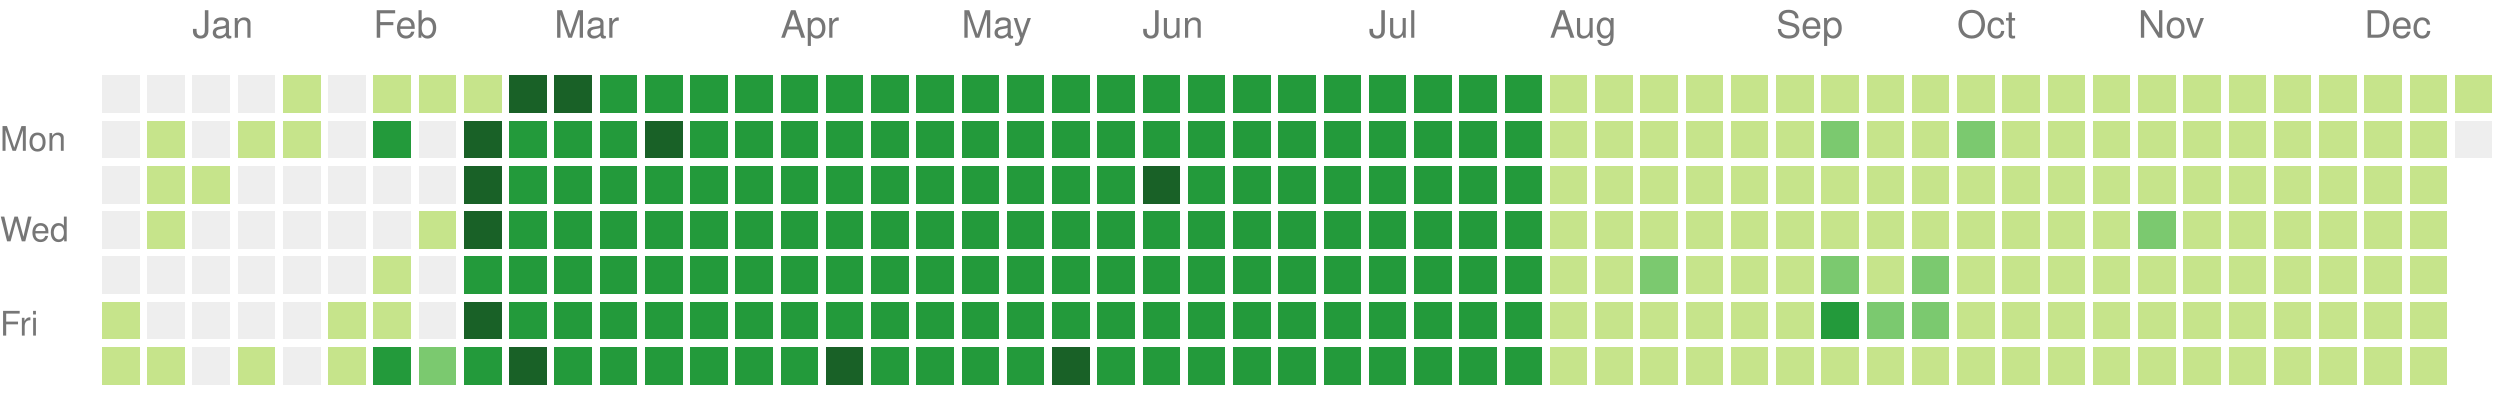
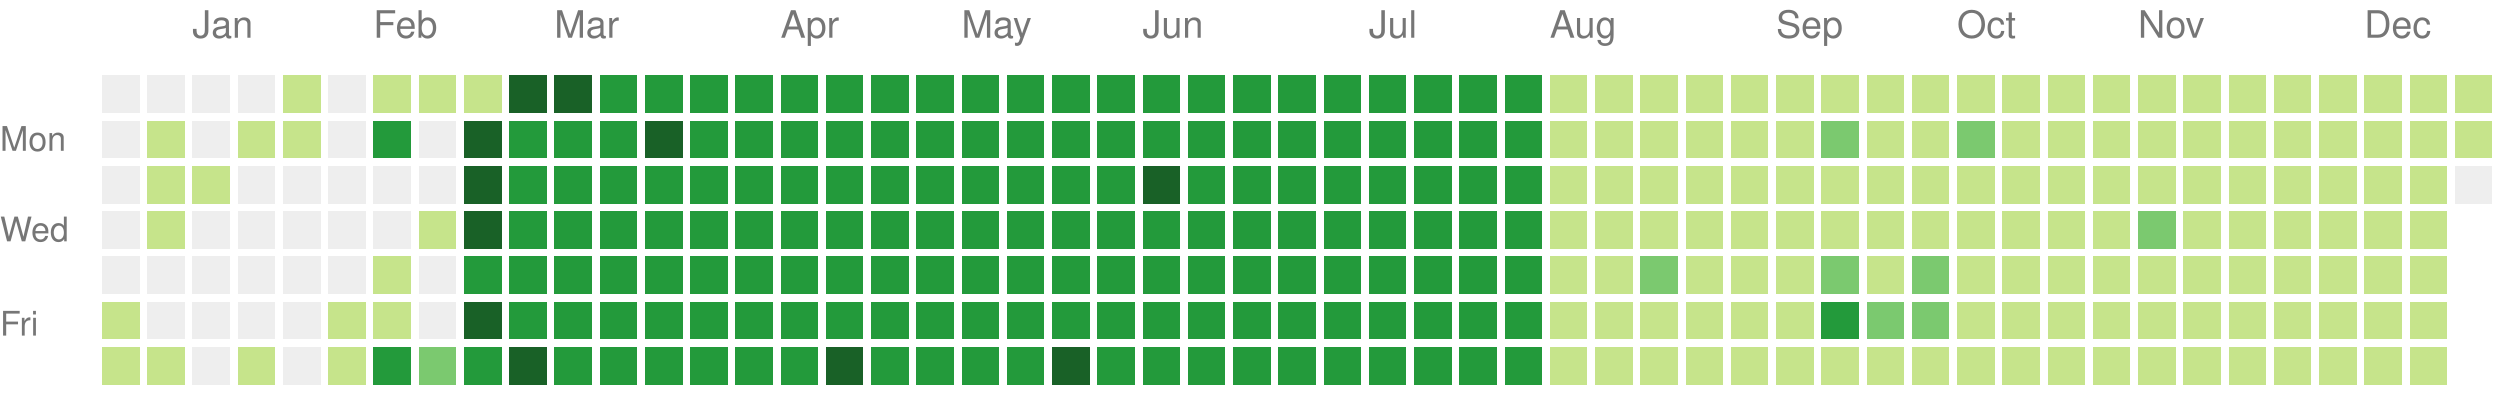
<svg xmlns="http://www.w3.org/2000/svg" version="1.1" width="663" height="104">
  <rect style="fill:#eeeeee;shape-rendering:crispedges;" data-score="0" data-date="2024-12-22" x="27" y="20" width="10" height="10" />
  <rect style="fill:#eeeeee;shape-rendering:crispedges;" data-score="0" data-date="2024-12-29" x="39" y="20" width="10" height="10" />
  <rect style="fill:#eeeeee;shape-rendering:crispedges;" data-score="0" data-date="2025-01-05" x="51" y="20" width="10" height="10" />
  <rect style="fill:#eeeeee;shape-rendering:crispedges;" data-score="0" data-date="2025-01-12" x="63" y="20" width="10" height="10" />
  <rect style="fill:#c6e48b;shape-rendering:crispedges;" data-score="1" data-date="2025-01-19" x="75" y="20" width="10" height="10" />
  <rect style="fill:#eeeeee;shape-rendering:crispedges;" data-score="0" data-date="2025-01-26" x="87" y="20" width="10" height="10" />
  <rect style="fill:#c6e48b;shape-rendering:crispedges;" data-score="1" data-date="2025-02-02" x="99" y="20" width="10" height="10" />
  <rect style="fill:#c6e48b;shape-rendering:crispedges;" data-score="1" data-date="2025-02-09" x="111" y="20" width="10" height="10" />
  <rect style="fill:#c6e48b;shape-rendering:crispedges;" data-score="1" data-date="2025-02-16" x="123" y="20" width="10" height="10" />
  <rect style="fill:#196127;shape-rendering:crispedges;" data-score="4" data-date="2025-02-23" x="135" y="20" width="10" height="10" />
  <rect style="fill:#196127;shape-rendering:crispedges;" data-score="4" data-date="2025-03-02" x="147" y="20" width="10" height="10" />
  <rect style="fill:#239a3b;shape-rendering:crispedges;" data-score="3" data-date="2025-03-09" x="159" y="20" width="10" height="10" />
  <rect style="fill:#239a3b;shape-rendering:crispedges;" data-score="3" data-date="2025-03-16" x="171" y="20" width="10" height="10" />
  <rect style="fill:#239a3b;shape-rendering:crispedges;" data-score="3" data-date="2025-03-23" x="183" y="20" width="10" height="10" />
  <rect style="fill:#239a3b;shape-rendering:crispedges;" data-score="3" data-date="2025-03-30" x="195" y="20" width="10" height="10" />
  <rect style="fill:#239a3b;shape-rendering:crispedges;" data-score="3" data-date="2025-04-06" x="207" y="20" width="10" height="10" />
  <rect style="fill:#239a3b;shape-rendering:crispedges;" data-score="3" data-date="2025-04-13" x="219" y="20" width="10" height="10" />
  <rect style="fill:#239a3b;shape-rendering:crispedges;" data-score="3" data-date="2025-04-20" x="231" y="20" width="10" height="10" />
  <rect style="fill:#239a3b;shape-rendering:crispedges;" data-score="3" data-date="2025-04-27" x="243" y="20" width="10" height="10" />
  <rect style="fill:#239a3b;shape-rendering:crispedges;" data-score="3" data-date="2025-05-04" x="255" y="20" width="10" height="10" />
  <rect style="fill:#239a3b;shape-rendering:crispedges;" data-score="3" data-date="2025-05-11" x="267" y="20" width="10" height="10" />
  <rect style="fill:#239a3b;shape-rendering:crispedges;" data-score="3" data-date="2025-05-18" x="279" y="20" width="10" height="10" />
  <rect style="fill:#239a3b;shape-rendering:crispedges;" data-score="3" data-date="2025-05-25" x="291" y="20" width="10" height="10" />
  <rect style="fill:#239a3b;shape-rendering:crispedges;" data-score="3" data-date="2025-06-01" x="303" y="20" width="10" height="10" />
  <rect style="fill:#239a3b;shape-rendering:crispedges;" data-score="3" data-date="2025-06-08" x="315" y="20" width="10" height="10" />
  <rect style="fill:#239a3b;shape-rendering:crispedges;" data-score="3" data-date="2025-06-15" x="327" y="20" width="10" height="10" />
  <rect style="fill:#239a3b;shape-rendering:crispedges;" data-score="3" data-date="2025-06-22" x="339" y="20" width="10" height="10" />
  <rect style="fill:#239a3b;shape-rendering:crispedges;" data-score="3" data-date="2025-06-29" x="351" y="20" width="10" height="10" />
  <rect style="fill:#239a3b;shape-rendering:crispedges;" data-score="3" data-date="2025-07-06" x="363" y="20" width="10" height="10" />
  <rect style="fill:#239a3b;shape-rendering:crispedges;" data-score="3" data-date="2025-07-13" x="375" y="20" width="10" height="10" />
  <rect style="fill:#239a3b;shape-rendering:crispedges;" data-score="3" data-date="2025-07-20" x="387" y="20" width="10" height="10" />
  <rect style="fill:#239a3b;shape-rendering:crispedges;" data-score="3" data-date="2025-07-27" x="399" y="20" width="10" height="10" />
  <rect style="fill:#c6e48b;shape-rendering:crispedges;" data-score="1" data-date="2025-08-03" x="411" y="20" width="10" height="10" />
  <rect style="fill:#c6e48b;shape-rendering:crispedges;" data-score="1" data-date="2025-08-10" x="423" y="20" width="10" height="10" />
  <rect style="fill:#c6e48b;shape-rendering:crispedges;" data-score="1" data-date="2025-08-17" x="435" y="20" width="10" height="10" />
  <rect style="fill:#c6e48b;shape-rendering:crispedges;" data-score="1" data-date="2025-08-24" x="447" y="20" width="10" height="10" />
  <rect style="fill:#c6e48b;shape-rendering:crispedges;" data-score="1" data-date="2025-08-31" x="459" y="20" width="10" height="10" />
  <rect style="fill:#c6e48b;shape-rendering:crispedges;" data-score="1" data-date="2025-09-07" x="471" y="20" width="10" height="10" />
  <rect style="fill:#c6e48b;shape-rendering:crispedges;" data-score="1" data-date="2025-09-14" x="483" y="20" width="10" height="10" />
  <rect style="fill:#c6e48b;shape-rendering:crispedges;" data-score="1" data-date="2025-09-21" x="495" y="20" width="10" height="10" />
  <rect style="fill:#c6e48b;shape-rendering:crispedges;" data-score="1" data-date="2025-09-28" x="507" y="20" width="10" height="10" />
  <rect style="fill:#c6e48b;shape-rendering:crispedges;" data-score="1" data-date="2025-10-05" x="519" y="20" width="10" height="10" />
  <rect style="fill:#c6e48b;shape-rendering:crispedges;" data-score="1" data-date="2025-10-12" x="531" y="20" width="10" height="10" />
  <rect style="fill:#c6e48b;shape-rendering:crispedges;" data-score="1" data-date="2025-10-19" x="543" y="20" width="10" height="10" />
  <rect style="fill:#c6e48b;shape-rendering:crispedges;" data-score="1" data-date="2025-10-26" x="555" y="20" width="10" height="10" />
  <rect style="fill:#c6e48b;shape-rendering:crispedges;" data-score="1" data-date="2025-11-02" x="567" y="20" width="10" height="10" />
  <rect style="fill:#c6e48b;shape-rendering:crispedges;" data-score="1" data-date="2025-11-09" x="579" y="20" width="10" height="10" />
  <rect style="fill:#c6e48b;shape-rendering:crispedges;" data-score="1" data-date="2025-11-16" x="591" y="20" width="10" height="10" />
  <rect style="fill:#c6e48b;shape-rendering:crispedges;" data-score="1" data-date="2025-11-23" x="603" y="20" width="10" height="10" />
  <rect style="fill:#c6e48b;shape-rendering:crispedges;" data-score="1" data-date="2025-11-30" x="615" y="20" width="10" height="10" />
  <rect style="fill:#c6e48b;shape-rendering:crispedges;" data-score="1" data-date="2025-12-07" x="627" y="20" width="10" height="10" />
  <rect style="fill:#c6e48b;shape-rendering:crispedges;" data-score="1" data-date="2025-12-14" x="639" y="20" width="10" height="10" />
  <rect style="fill:#c6e48b;shape-rendering:crispedges;" data-score="1" data-date="2025-12-21" x="651" y="20" width="10" height="10" />
  <rect style="fill:#eeeeee;shape-rendering:crispedges;" data-score="0" data-date="2024-12-23" x="27" y="32" width="10" height="10" />
  <rect style="fill:#c6e48b;shape-rendering:crispedges;" data-score="1" data-date="2024-12-30" x="39" y="32" width="10" height="10" />
  <rect style="fill:#eeeeee;shape-rendering:crispedges;" data-score="0" data-date="2025-01-06" x="51" y="32" width="10" height="10" />
  <rect style="fill:#c6e48b;shape-rendering:crispedges;" data-score="1" data-date="2025-01-13" x="63" y="32" width="10" height="10" />
  <rect style="fill:#c6e48b;shape-rendering:crispedges;" data-score="1" data-date="2025-01-20" x="75" y="32" width="10" height="10" />
  <rect style="fill:#eeeeee;shape-rendering:crispedges;" data-score="0" data-date="2025-01-27" x="87" y="32" width="10" height="10" />
  <rect style="fill:#239a3b;shape-rendering:crispedges;" data-score="3" data-date="2025-02-03" x="99" y="32" width="10" height="10" />
  <rect style="fill:#eeeeee;shape-rendering:crispedges;" data-score="0" data-date="2025-02-10" x="111" y="32" width="10" height="10" />
  <rect style="fill:#196127;shape-rendering:crispedges;" data-score="4" data-date="2025-02-17" x="123" y="32" width="10" height="10" />
  <rect style="fill:#239a3b;shape-rendering:crispedges;" data-score="3" data-date="2025-02-24" x="135" y="32" width="10" height="10" />
  <rect style="fill:#239a3b;shape-rendering:crispedges;" data-score="3" data-date="2025-03-03" x="147" y="32" width="10" height="10" />
  <rect style="fill:#239a3b;shape-rendering:crispedges;" data-score="3" data-date="2025-03-10" x="159" y="32" width="10" height="10" />
  <rect style="fill:#196127;shape-rendering:crispedges;" data-score="4" data-date="2025-03-17" x="171" y="32" width="10" height="10" />
  <rect style="fill:#239a3b;shape-rendering:crispedges;" data-score="3" data-date="2025-03-24" x="183" y="32" width="10" height="10" />
  <rect style="fill:#239a3b;shape-rendering:crispedges;" data-score="3" data-date="2025-03-31" x="195" y="32" width="10" height="10" />
  <rect style="fill:#239a3b;shape-rendering:crispedges;" data-score="3" data-date="2025-04-07" x="207" y="32" width="10" height="10" />
  <rect style="fill:#239a3b;shape-rendering:crispedges;" data-score="3" data-date="2025-04-14" x="219" y="32" width="10" height="10" />
  <rect style="fill:#239a3b;shape-rendering:crispedges;" data-score="3" data-date="2025-04-21" x="231" y="32" width="10" height="10" />
  <rect style="fill:#239a3b;shape-rendering:crispedges;" data-score="3" data-date="2025-04-28" x="243" y="32" width="10" height="10" />
  <rect style="fill:#239a3b;shape-rendering:crispedges;" data-score="3" data-date="2025-05-05" x="255" y="32" width="10" height="10" />
  <rect style="fill:#239a3b;shape-rendering:crispedges;" data-score="3" data-date="2025-05-12" x="267" y="32" width="10" height="10" />
  <rect style="fill:#239a3b;shape-rendering:crispedges;" data-score="3" data-date="2025-05-19" x="279" y="32" width="10" height="10" />
  <rect style="fill:#239a3b;shape-rendering:crispedges;" data-score="3" data-date="2025-05-26" x="291" y="32" width="10" height="10" />
  <rect style="fill:#239a3b;shape-rendering:crispedges;" data-score="3" data-date="2025-06-02" x="303" y="32" width="10" height="10" />
  <rect style="fill:#239a3b;shape-rendering:crispedges;" data-score="3" data-date="2025-06-09" x="315" y="32" width="10" height="10" />
  <rect style="fill:#239a3b;shape-rendering:crispedges;" data-score="3" data-date="2025-06-16" x="327" y="32" width="10" height="10" />
  <rect style="fill:#239a3b;shape-rendering:crispedges;" data-score="3" data-date="2025-06-23" x="339" y="32" width="10" height="10" />
  <rect style="fill:#239a3b;shape-rendering:crispedges;" data-score="3" data-date="2025-06-30" x="351" y="32" width="10" height="10" />
  <rect style="fill:#239a3b;shape-rendering:crispedges;" data-score="3" data-date="2025-07-07" x="363" y="32" width="10" height="10" />
  <rect style="fill:#239a3b;shape-rendering:crispedges;" data-score="3" data-date="2025-07-14" x="375" y="32" width="10" height="10" />
  <rect style="fill:#239a3b;shape-rendering:crispedges;" data-score="3" data-date="2025-07-21" x="387" y="32" width="10" height="10" />
  <rect style="fill:#239a3b;shape-rendering:crispedges;" data-score="3" data-date="2025-07-28" x="399" y="32" width="10" height="10" />
  <rect style="fill:#c6e48b;shape-rendering:crispedges;" data-score="1" data-date="2025-08-04" x="411" y="32" width="10" height="10" />
  <rect style="fill:#c6e48b;shape-rendering:crispedges;" data-score="1" data-date="2025-08-11" x="423" y="32" width="10" height="10" />
  <rect style="fill:#c6e48b;shape-rendering:crispedges;" data-score="1" data-date="2025-08-18" x="435" y="32" width="10" height="10" />
  <rect style="fill:#c6e48b;shape-rendering:crispedges;" data-score="1" data-date="2025-08-25" x="447" y="32" width="10" height="10" />
  <rect style="fill:#c6e48b;shape-rendering:crispedges;" data-score="1" data-date="2025-09-01" x="459" y="32" width="10" height="10" />
  <rect style="fill:#c6e48b;shape-rendering:crispedges;" data-score="1" data-date="2025-09-08" x="471" y="32" width="10" height="10" />
  <rect style="fill:#7bc96f;shape-rendering:crispedges;" data-score="2" data-date="2025-09-15" x="483" y="32" width="10" height="10" />
  <rect style="fill:#c6e48b;shape-rendering:crispedges;" data-score="1" data-date="2025-09-22" x="495" y="32" width="10" height="10" />
  <rect style="fill:#c6e48b;shape-rendering:crispedges;" data-score="1" data-date="2025-09-29" x="507" y="32" width="10" height="10" />
  <rect style="fill:#7bc96f;shape-rendering:crispedges;" data-score="2" data-date="2025-10-06" x="519" y="32" width="10" height="10" />
  <rect style="fill:#c6e48b;shape-rendering:crispedges;" data-score="1" data-date="2025-10-13" x="531" y="32" width="10" height="10" />
  <rect style="fill:#c6e48b;shape-rendering:crispedges;" data-score="1" data-date="2025-10-20" x="543" y="32" width="10" height="10" />
  <rect style="fill:#c6e48b;shape-rendering:crispedges;" data-score="1" data-date="2025-10-27" x="555" y="32" width="10" height="10" />
  <rect style="fill:#c6e48b;shape-rendering:crispedges;" data-score="1" data-date="2025-11-03" x="567" y="32" width="10" height="10" />
  <rect style="fill:#c6e48b;shape-rendering:crispedges;" data-score="1" data-date="2025-11-10" x="579" y="32" width="10" height="10" />
  <rect style="fill:#c6e48b;shape-rendering:crispedges;" data-score="1" data-date="2025-11-17" x="591" y="32" width="10" height="10" />
  <rect style="fill:#c6e48b;shape-rendering:crispedges;" data-score="1" data-date="2025-11-24" x="603" y="32" width="10" height="10" />
  <rect style="fill:#c6e48b;shape-rendering:crispedges;" data-score="1" data-date="2025-12-01" x="615" y="32" width="10" height="10" />
  <rect style="fill:#c6e48b;shape-rendering:crispedges;" data-score="1" data-date="2025-12-08" x="627" y="32" width="10" height="10" />
  <rect style="fill:#c6e48b;shape-rendering:crispedges;" data-score="1" data-date="2025-12-15" x="639" y="32" width="10" height="10" />
-   <rect style="fill:#eeeeee;shape-rendering:crispedges;" data-score="0" data-date="2025-12-22" x="651" y="32" width="10" height="10" />
+   <rect style="fill:#c6e48b;shape-rendering:crispedges;" data-score="1" data-date="2025-12-22" x="651" y="32" width="10" height="10" />
  <rect style="fill:#eeeeee;shape-rendering:crispedges;" data-score="0" data-date="2024-12-24" x="27" y="44" width="10" height="10" />
  <rect style="fill:#c6e48b;shape-rendering:crispedges;" data-score="1" data-date="2024-12-31" x="39" y="44" width="10" height="10" />
  <rect style="fill:#c6e48b;shape-rendering:crispedges;" data-score="1" data-date="2025-01-07" x="51" y="44" width="10" height="10" />
  <rect style="fill:#eeeeee;shape-rendering:crispedges;" data-score="0" data-date="2025-01-14" x="63" y="44" width="10" height="10" />
  <rect style="fill:#eeeeee;shape-rendering:crispedges;" data-score="0" data-date="2025-01-21" x="75" y="44" width="10" height="10" />
  <rect style="fill:#eeeeee;shape-rendering:crispedges;" data-score="0" data-date="2025-01-28" x="87" y="44" width="10" height="10" />
  <rect style="fill:#eeeeee;shape-rendering:crispedges;" data-score="0" data-date="2025-02-04" x="99" y="44" width="10" height="10" />
  <rect style="fill:#eeeeee;shape-rendering:crispedges;" data-score="0" data-date="2025-02-11" x="111" y="44" width="10" height="10" />
  <rect style="fill:#196127;shape-rendering:crispedges;" data-score="4" data-date="2025-02-18" x="123" y="44" width="10" height="10" />
  <rect style="fill:#239a3b;shape-rendering:crispedges;" data-score="3" data-date="2025-02-25" x="135" y="44" width="10" height="10" />
  <rect style="fill:#239a3b;shape-rendering:crispedges;" data-score="3" data-date="2025-03-04" x="147" y="44" width="10" height="10" />
  <rect style="fill:#239a3b;shape-rendering:crispedges;" data-score="3" data-date="2025-03-11" x="159" y="44" width="10" height="10" />
  <rect style="fill:#239a3b;shape-rendering:crispedges;" data-score="3" data-date="2025-03-18" x="171" y="44" width="10" height="10" />
  <rect style="fill:#239a3b;shape-rendering:crispedges;" data-score="3" data-date="2025-03-25" x="183" y="44" width="10" height="10" />
  <rect style="fill:#239a3b;shape-rendering:crispedges;" data-score="3" data-date="2025-04-01" x="195" y="44" width="10" height="10" />
  <rect style="fill:#239a3b;shape-rendering:crispedges;" data-score="3" data-date="2025-04-08" x="207" y="44" width="10" height="10" />
  <rect style="fill:#239a3b;shape-rendering:crispedges;" data-score="3" data-date="2025-04-15" x="219" y="44" width="10" height="10" />
  <rect style="fill:#239a3b;shape-rendering:crispedges;" data-score="3" data-date="2025-04-22" x="231" y="44" width="10" height="10" />
  <rect style="fill:#239a3b;shape-rendering:crispedges;" data-score="3" data-date="2025-04-29" x="243" y="44" width="10" height="10" />
  <rect style="fill:#239a3b;shape-rendering:crispedges;" data-score="3" data-date="2025-05-06" x="255" y="44" width="10" height="10" />
  <rect style="fill:#239a3b;shape-rendering:crispedges;" data-score="3" data-date="2025-05-13" x="267" y="44" width="10" height="10" />
  <rect style="fill:#239a3b;shape-rendering:crispedges;" data-score="3" data-date="2025-05-20" x="279" y="44" width="10" height="10" />
  <rect style="fill:#239a3b;shape-rendering:crispedges;" data-score="3" data-date="2025-05-27" x="291" y="44" width="10" height="10" />
  <rect style="fill:#196127;shape-rendering:crispedges;" data-score="4" data-date="2025-06-03" x="303" y="44" width="10" height="10" />
  <rect style="fill:#239a3b;shape-rendering:crispedges;" data-score="3" data-date="2025-06-10" x="315" y="44" width="10" height="10" />
  <rect style="fill:#239a3b;shape-rendering:crispedges;" data-score="3" data-date="2025-06-17" x="327" y="44" width="10" height="10" />
  <rect style="fill:#239a3b;shape-rendering:crispedges;" data-score="3" data-date="2025-06-24" x="339" y="44" width="10" height="10" />
  <rect style="fill:#239a3b;shape-rendering:crispedges;" data-score="3" data-date="2025-07-01" x="351" y="44" width="10" height="10" />
  <rect style="fill:#239a3b;shape-rendering:crispedges;" data-score="3" data-date="2025-07-08" x="363" y="44" width="10" height="10" />
  <rect style="fill:#239a3b;shape-rendering:crispedges;" data-score="3" data-date="2025-07-15" x="375" y="44" width="10" height="10" />
  <rect style="fill:#239a3b;shape-rendering:crispedges;" data-score="3" data-date="2025-07-22" x="387" y="44" width="10" height="10" />
  <rect style="fill:#239a3b;shape-rendering:crispedges;" data-score="3" data-date="2025-07-29" x="399" y="44" width="10" height="10" />
  <rect style="fill:#c6e48b;shape-rendering:crispedges;" data-score="1" data-date="2025-08-05" x="411" y="44" width="10" height="10" />
  <rect style="fill:#c6e48b;shape-rendering:crispedges;" data-score="1" data-date="2025-08-12" x="423" y="44" width="10" height="10" />
  <rect style="fill:#c6e48b;shape-rendering:crispedges;" data-score="1" data-date="2025-08-19" x="435" y="44" width="10" height="10" />
  <rect style="fill:#c6e48b;shape-rendering:crispedges;" data-score="1" data-date="2025-08-26" x="447" y="44" width="10" height="10" />
  <rect style="fill:#c6e48b;shape-rendering:crispedges;" data-score="1" data-date="2025-09-02" x="459" y="44" width="10" height="10" />
  <rect style="fill:#c6e48b;shape-rendering:crispedges;" data-score="1" data-date="2025-09-09" x="471" y="44" width="10" height="10" />
  <rect style="fill:#c6e48b;shape-rendering:crispedges;" data-score="1" data-date="2025-09-16" x="483" y="44" width="10" height="10" />
  <rect style="fill:#c6e48b;shape-rendering:crispedges;" data-score="1" data-date="2025-09-23" x="495" y="44" width="10" height="10" />
  <rect style="fill:#c6e48b;shape-rendering:crispedges;" data-score="1" data-date="2025-09-30" x="507" y="44" width="10" height="10" />
  <rect style="fill:#c6e48b;shape-rendering:crispedges;" data-score="1" data-date="2025-10-07" x="519" y="44" width="10" height="10" />
  <rect style="fill:#c6e48b;shape-rendering:crispedges;" data-score="1" data-date="2025-10-14" x="531" y="44" width="10" height="10" />
  <rect style="fill:#c6e48b;shape-rendering:crispedges;" data-score="1" data-date="2025-10-21" x="543" y="44" width="10" height="10" />
  <rect style="fill:#c6e48b;shape-rendering:crispedges;" data-score="1" data-date="2025-10-28" x="555" y="44" width="10" height="10" />
  <rect style="fill:#c6e48b;shape-rendering:crispedges;" data-score="1" data-date="2025-11-04" x="567" y="44" width="10" height="10" />
  <rect style="fill:#c6e48b;shape-rendering:crispedges;" data-score="1" data-date="2025-11-11" x="579" y="44" width="10" height="10" />
  <rect style="fill:#c6e48b;shape-rendering:crispedges;" data-score="1" data-date="2025-11-18" x="591" y="44" width="10" height="10" />
  <rect style="fill:#c6e48b;shape-rendering:crispedges;" data-score="1" data-date="2025-11-25" x="603" y="44" width="10" height="10" />
  <rect style="fill:#c6e48b;shape-rendering:crispedges;" data-score="1" data-date="2025-12-02" x="615" y="44" width="10" height="10" />
  <rect style="fill:#c6e48b;shape-rendering:crispedges;" data-score="1" data-date="2025-12-09" x="627" y="44" width="10" height="10" />
  <rect style="fill:#c6e48b;shape-rendering:crispedges;" data-score="1" data-date="2025-12-16" x="639" y="44" width="10" height="10" />
+   <rect style="fill:#eeeeee;shape-rendering:crispedges;" data-score="0" data-date="2025-12-23" x="651" y="44" width="10" height="10" />
  <rect style="fill:#eeeeee;shape-rendering:crispedges;" data-score="0" data-date="2024-12-25" x="27" y="56" width="10" height="10" />
  <rect style="fill:#c6e48b;shape-rendering:crispedges;" data-score="1" data-date="2025-01-01" x="39" y="56" width="10" height="10" />
  <rect style="fill:#eeeeee;shape-rendering:crispedges;" data-score="0" data-date="2025-01-08" x="51" y="56" width="10" height="10" />
  <rect style="fill:#eeeeee;shape-rendering:crispedges;" data-score="0" data-date="2025-01-15" x="63" y="56" width="10" height="10" />
  <rect style="fill:#eeeeee;shape-rendering:crispedges;" data-score="0" data-date="2025-01-22" x="75" y="56" width="10" height="10" />
  <rect style="fill:#eeeeee;shape-rendering:crispedges;" data-score="0" data-date="2025-01-29" x="87" y="56" width="10" height="10" />
  <rect style="fill:#eeeeee;shape-rendering:crispedges;" data-score="0" data-date="2025-02-05" x="99" y="56" width="10" height="10" />
  <rect style="fill:#c6e48b;shape-rendering:crispedges;" data-score="1" data-date="2025-02-12" x="111" y="56" width="10" height="10" />
  <rect style="fill:#196127;shape-rendering:crispedges;" data-score="4" data-date="2025-02-19" x="123" y="56" width="10" height="10" />
  <rect style="fill:#239a3b;shape-rendering:crispedges;" data-score="3" data-date="2025-02-26" x="135" y="56" width="10" height="10" />
  <rect style="fill:#239a3b;shape-rendering:crispedges;" data-score="3" data-date="2025-03-05" x="147" y="56" width="10" height="10" />
  <rect style="fill:#239a3b;shape-rendering:crispedges;" data-score="3" data-date="2025-03-12" x="159" y="56" width="10" height="10" />
  <rect style="fill:#239a3b;shape-rendering:crispedges;" data-score="3" data-date="2025-03-19" x="171" y="56" width="10" height="10" />
  <rect style="fill:#239a3b;shape-rendering:crispedges;" data-score="3" data-date="2025-03-26" x="183" y="56" width="10" height="10" />
  <rect style="fill:#239a3b;shape-rendering:crispedges;" data-score="3" data-date="2025-04-02" x="195" y="56" width="10" height="10" />
  <rect style="fill:#239a3b;shape-rendering:crispedges;" data-score="3" data-date="2025-04-09" x="207" y="56" width="10" height="10" />
  <rect style="fill:#239a3b;shape-rendering:crispedges;" data-score="3" data-date="2025-04-16" x="219" y="56" width="10" height="10" />
  <rect style="fill:#239a3b;shape-rendering:crispedges;" data-score="3" data-date="2025-04-23" x="231" y="56" width="10" height="10" />
  <rect style="fill:#239a3b;shape-rendering:crispedges;" data-score="3" data-date="2025-04-30" x="243" y="56" width="10" height="10" />
  <rect style="fill:#239a3b;shape-rendering:crispedges;" data-score="3" data-date="2025-05-07" x="255" y="56" width="10" height="10" />
  <rect style="fill:#239a3b;shape-rendering:crispedges;" data-score="3" data-date="2025-05-14" x="267" y="56" width="10" height="10" />
  <rect style="fill:#239a3b;shape-rendering:crispedges;" data-score="3" data-date="2025-05-21" x="279" y="56" width="10" height="10" />
  <rect style="fill:#239a3b;shape-rendering:crispedges;" data-score="3" data-date="2025-05-28" x="291" y="56" width="10" height="10" />
  <rect style="fill:#239a3b;shape-rendering:crispedges;" data-score="3" data-date="2025-06-04" x="303" y="56" width="10" height="10" />
  <rect style="fill:#239a3b;shape-rendering:crispedges;" data-score="3" data-date="2025-06-11" x="315" y="56" width="10" height="10" />
  <rect style="fill:#239a3b;shape-rendering:crispedges;" data-score="3" data-date="2025-06-18" x="327" y="56" width="10" height="10" />
  <rect style="fill:#239a3b;shape-rendering:crispedges;" data-score="3" data-date="2025-06-25" x="339" y="56" width="10" height="10" />
  <rect style="fill:#239a3b;shape-rendering:crispedges;" data-score="3" data-date="2025-07-02" x="351" y="56" width="10" height="10" />
  <rect style="fill:#239a3b;shape-rendering:crispedges;" data-score="3" data-date="2025-07-09" x="363" y="56" width="10" height="10" />
  <rect style="fill:#239a3b;shape-rendering:crispedges;" data-score="3" data-date="2025-07-16" x="375" y="56" width="10" height="10" />
  <rect style="fill:#239a3b;shape-rendering:crispedges;" data-score="3" data-date="2025-07-23" x="387" y="56" width="10" height="10" />
  <rect style="fill:#239a3b;shape-rendering:crispedges;" data-score="3" data-date="2025-07-30" x="399" y="56" width="10" height="10" />
  <rect style="fill:#c6e48b;shape-rendering:crispedges;" data-score="1" data-date="2025-08-06" x="411" y="56" width="10" height="10" />
  <rect style="fill:#c6e48b;shape-rendering:crispedges;" data-score="1" data-date="2025-08-13" x="423" y="56" width="10" height="10" />
  <rect style="fill:#c6e48b;shape-rendering:crispedges;" data-score="1" data-date="2025-08-20" x="435" y="56" width="10" height="10" />
  <rect style="fill:#c6e48b;shape-rendering:crispedges;" data-score="1" data-date="2025-08-27" x="447" y="56" width="10" height="10" />
  <rect style="fill:#c6e48b;shape-rendering:crispedges;" data-score="1" data-date="2025-09-03" x="459" y="56" width="10" height="10" />
  <rect style="fill:#c6e48b;shape-rendering:crispedges;" data-score="1" data-date="2025-09-10" x="471" y="56" width="10" height="10" />
  <rect style="fill:#c6e48b;shape-rendering:crispedges;" data-score="1" data-date="2025-09-17" x="483" y="56" width="10" height="10" />
  <rect style="fill:#c6e48b;shape-rendering:crispedges;" data-score="1" data-date="2025-09-24" x="495" y="56" width="10" height="10" />
  <rect style="fill:#c6e48b;shape-rendering:crispedges;" data-score="1" data-date="2025-10-01" x="507" y="56" width="10" height="10" />
  <rect style="fill:#c6e48b;shape-rendering:crispedges;" data-score="1" data-date="2025-10-08" x="519" y="56" width="10" height="10" />
  <rect style="fill:#c6e48b;shape-rendering:crispedges;" data-score="1" data-date="2025-10-15" x="531" y="56" width="10" height="10" />
  <rect style="fill:#c6e48b;shape-rendering:crispedges;" data-score="1" data-date="2025-10-22" x="543" y="56" width="10" height="10" />
  <rect style="fill:#c6e48b;shape-rendering:crispedges;" data-score="1" data-date="2025-10-29" x="555" y="56" width="10" height="10" />
  <rect style="fill:#7bc96f;shape-rendering:crispedges;" data-score="2" data-date="2025-11-05" x="567" y="56" width="10" height="10" />
  <rect style="fill:#c6e48b;shape-rendering:crispedges;" data-score="1" data-date="2025-11-12" x="579" y="56" width="10" height="10" />
  <rect style="fill:#c6e48b;shape-rendering:crispedges;" data-score="1" data-date="2025-11-19" x="591" y="56" width="10" height="10" />
  <rect style="fill:#c6e48b;shape-rendering:crispedges;" data-score="1" data-date="2025-11-26" x="603" y="56" width="10" height="10" />
  <rect style="fill:#c6e48b;shape-rendering:crispedges;" data-score="1" data-date="2025-12-03" x="615" y="56" width="10" height="10" />
  <rect style="fill:#c6e48b;shape-rendering:crispedges;" data-score="1" data-date="2025-12-10" x="627" y="56" width="10" height="10" />
  <rect style="fill:#c6e48b;shape-rendering:crispedges;" data-score="1" data-date="2025-12-17" x="639" y="56" width="10" height="10" />
  <rect style="fill:#eeeeee;shape-rendering:crispedges;" data-score="0" data-date="2024-12-26" x="27" y="68" width="10" height="10" />
  <rect style="fill:#eeeeee;shape-rendering:crispedges;" data-score="0" data-date="2025-01-02" x="39" y="68" width="10" height="10" />
  <rect style="fill:#eeeeee;shape-rendering:crispedges;" data-score="0" data-date="2025-01-09" x="51" y="68" width="10" height="10" />
  <rect style="fill:#eeeeee;shape-rendering:crispedges;" data-score="0" data-date="2025-01-16" x="63" y="68" width="10" height="10" />
  <rect style="fill:#eeeeee;shape-rendering:crispedges;" data-score="0" data-date="2025-01-23" x="75" y="68" width="10" height="10" />
  <rect style="fill:#eeeeee;shape-rendering:crispedges;" data-score="0" data-date="2025-01-30" x="87" y="68" width="10" height="10" />
  <rect style="fill:#c6e48b;shape-rendering:crispedges;" data-score="1" data-date="2025-02-06" x="99" y="68" width="10" height="10" />
  <rect style="fill:#eeeeee;shape-rendering:crispedges;" data-score="0" data-date="2025-02-13" x="111" y="68" width="10" height="10" />
  <rect style="fill:#239a3b;shape-rendering:crispedges;" data-score="3" data-date="2025-02-20" x="123" y="68" width="10" height="10" />
  <rect style="fill:#239a3b;shape-rendering:crispedges;" data-score="3" data-date="2025-02-27" x="135" y="68" width="10" height="10" />
  <rect style="fill:#239a3b;shape-rendering:crispedges;" data-score="3" data-date="2025-03-06" x="147" y="68" width="10" height="10" />
  <rect style="fill:#239a3b;shape-rendering:crispedges;" data-score="3" data-date="2025-03-13" x="159" y="68" width="10" height="10" />
  <rect style="fill:#239a3b;shape-rendering:crispedges;" data-score="3" data-date="2025-03-20" x="171" y="68" width="10" height="10" />
  <rect style="fill:#239a3b;shape-rendering:crispedges;" data-score="3" data-date="2025-03-27" x="183" y="68" width="10" height="10" />
  <rect style="fill:#239a3b;shape-rendering:crispedges;" data-score="3" data-date="2025-04-03" x="195" y="68" width="10" height="10" />
  <rect style="fill:#239a3b;shape-rendering:crispedges;" data-score="3" data-date="2025-04-10" x="207" y="68" width="10" height="10" />
  <rect style="fill:#239a3b;shape-rendering:crispedges;" data-score="3" data-date="2025-04-17" x="219" y="68" width="10" height="10" />
  <rect style="fill:#239a3b;shape-rendering:crispedges;" data-score="3" data-date="2025-04-24" x="231" y="68" width="10" height="10" />
  <rect style="fill:#239a3b;shape-rendering:crispedges;" data-score="3" data-date="2025-05-01" x="243" y="68" width="10" height="10" />
  <rect style="fill:#239a3b;shape-rendering:crispedges;" data-score="3" data-date="2025-05-08" x="255" y="68" width="10" height="10" />
  <rect style="fill:#239a3b;shape-rendering:crispedges;" data-score="3" data-date="2025-05-15" x="267" y="68" width="10" height="10" />
  <rect style="fill:#239a3b;shape-rendering:crispedges;" data-score="3" data-date="2025-05-22" x="279" y="68" width="10" height="10" />
  <rect style="fill:#239a3b;shape-rendering:crispedges;" data-score="3" data-date="2025-05-29" x="291" y="68" width="10" height="10" />
  <rect style="fill:#239a3b;shape-rendering:crispedges;" data-score="3" data-date="2025-06-05" x="303" y="68" width="10" height="10" />
  <rect style="fill:#239a3b;shape-rendering:crispedges;" data-score="3" data-date="2025-06-12" x="315" y="68" width="10" height="10" />
  <rect style="fill:#239a3b;shape-rendering:crispedges;" data-score="3" data-date="2025-06-19" x="327" y="68" width="10" height="10" />
  <rect style="fill:#239a3b;shape-rendering:crispedges;" data-score="3" data-date="2025-06-26" x="339" y="68" width="10" height="10" />
  <rect style="fill:#239a3b;shape-rendering:crispedges;" data-score="3" data-date="2025-07-03" x="351" y="68" width="10" height="10" />
  <rect style="fill:#239a3b;shape-rendering:crispedges;" data-score="3" data-date="2025-07-10" x="363" y="68" width="10" height="10" />
  <rect style="fill:#239a3b;shape-rendering:crispedges;" data-score="3" data-date="2025-07-17" x="375" y="68" width="10" height="10" />
  <rect style="fill:#239a3b;shape-rendering:crispedges;" data-score="3" data-date="2025-07-24" x="387" y="68" width="10" height="10" />
  <rect style="fill:#239a3b;shape-rendering:crispedges;" data-score="3" data-date="2025-07-31" x="399" y="68" width="10" height="10" />
  <rect style="fill:#c6e48b;shape-rendering:crispedges;" data-score="1" data-date="2025-08-07" x="411" y="68" width="10" height="10" />
  <rect style="fill:#c6e48b;shape-rendering:crispedges;" data-score="1" data-date="2025-08-14" x="423" y="68" width="10" height="10" />
  <rect style="fill:#7bc96f;shape-rendering:crispedges;" data-score="2" data-date="2025-08-21" x="435" y="68" width="10" height="10" />
  <rect style="fill:#c6e48b;shape-rendering:crispedges;" data-score="1" data-date="2025-08-28" x="447" y="68" width="10" height="10" />
  <rect style="fill:#c6e48b;shape-rendering:crispedges;" data-score="1" data-date="2025-09-04" x="459" y="68" width="10" height="10" />
  <rect style="fill:#c6e48b;shape-rendering:crispedges;" data-score="1" data-date="2025-09-11" x="471" y="68" width="10" height="10" />
  <rect style="fill:#7bc96f;shape-rendering:crispedges;" data-score="2" data-date="2025-09-18" x="483" y="68" width="10" height="10" />
  <rect style="fill:#c6e48b;shape-rendering:crispedges;" data-score="1" data-date="2025-09-25" x="495" y="68" width="10" height="10" />
  <rect style="fill:#7bc96f;shape-rendering:crispedges;" data-score="2" data-date="2025-10-02" x="507" y="68" width="10" height="10" />
  <rect style="fill:#c6e48b;shape-rendering:crispedges;" data-score="1" data-date="2025-10-09" x="519" y="68" width="10" height="10" />
  <rect style="fill:#c6e48b;shape-rendering:crispedges;" data-score="1" data-date="2025-10-16" x="531" y="68" width="10" height="10" />
  <rect style="fill:#c6e48b;shape-rendering:crispedges;" data-score="1" data-date="2025-10-23" x="543" y="68" width="10" height="10" />
  <rect style="fill:#c6e48b;shape-rendering:crispedges;" data-score="1" data-date="2025-10-30" x="555" y="68" width="10" height="10" />
  <rect style="fill:#c6e48b;shape-rendering:crispedges;" data-score="1" data-date="2025-11-06" x="567" y="68" width="10" height="10" />
  <rect style="fill:#c6e48b;shape-rendering:crispedges;" data-score="1" data-date="2025-11-13" x="579" y="68" width="10" height="10" />
  <rect style="fill:#c6e48b;shape-rendering:crispedges;" data-score="1" data-date="2025-11-20" x="591" y="68" width="10" height="10" />
  <rect style="fill:#c6e48b;shape-rendering:crispedges;" data-score="1" data-date="2025-11-27" x="603" y="68" width="10" height="10" />
  <rect style="fill:#c6e48b;shape-rendering:crispedges;" data-score="1" data-date="2025-12-04" x="615" y="68" width="10" height="10" />
  <rect style="fill:#c6e48b;shape-rendering:crispedges;" data-score="1" data-date="2025-12-11" x="627" y="68" width="10" height="10" />
  <rect style="fill:#c6e48b;shape-rendering:crispedges;" data-score="1" data-date="2025-12-18" x="639" y="68" width="10" height="10" />
  <rect style="fill:#c6e48b;shape-rendering:crispedges;" data-score="1" data-date="2024-12-27" x="27" y="80" width="10" height="10" />
  <rect style="fill:#eeeeee;shape-rendering:crispedges;" data-score="0" data-date="2025-01-03" x="39" y="80" width="10" height="10" />
  <rect style="fill:#eeeeee;shape-rendering:crispedges;" data-score="0" data-date="2025-01-10" x="51" y="80" width="10" height="10" />
  <rect style="fill:#eeeeee;shape-rendering:crispedges;" data-score="0" data-date="2025-01-17" x="63" y="80" width="10" height="10" />
  <rect style="fill:#eeeeee;shape-rendering:crispedges;" data-score="0" data-date="2025-01-24" x="75" y="80" width="10" height="10" />
  <rect style="fill:#c6e48b;shape-rendering:crispedges;" data-score="1" data-date="2025-01-31" x="87" y="80" width="10" height="10" />
  <rect style="fill:#c6e48b;shape-rendering:crispedges;" data-score="1" data-date="2025-02-07" x="99" y="80" width="10" height="10" />
  <rect style="fill:#eeeeee;shape-rendering:crispedges;" data-score="0" data-date="2025-02-14" x="111" y="80" width="10" height="10" />
  <rect style="fill:#196127;shape-rendering:crispedges;" data-score="4" data-date="2025-02-21" x="123" y="80" width="10" height="10" />
  <rect style="fill:#239a3b;shape-rendering:crispedges;" data-score="3" data-date="2025-02-28" x="135" y="80" width="10" height="10" />
  <rect style="fill:#239a3b;shape-rendering:crispedges;" data-score="3" data-date="2025-03-07" x="147" y="80" width="10" height="10" />
  <rect style="fill:#239a3b;shape-rendering:crispedges;" data-score="3" data-date="2025-03-14" x="159" y="80" width="10" height="10" />
  <rect style="fill:#239a3b;shape-rendering:crispedges;" data-score="3" data-date="2025-03-21" x="171" y="80" width="10" height="10" />
  <rect style="fill:#239a3b;shape-rendering:crispedges;" data-score="3" data-date="2025-03-28" x="183" y="80" width="10" height="10" />
  <rect style="fill:#239a3b;shape-rendering:crispedges;" data-score="3" data-date="2025-04-04" x="195" y="80" width="10" height="10" />
  <rect style="fill:#239a3b;shape-rendering:crispedges;" data-score="3" data-date="2025-04-11" x="207" y="80" width="10" height="10" />
  <rect style="fill:#239a3b;shape-rendering:crispedges;" data-score="3" data-date="2025-04-18" x="219" y="80" width="10" height="10" />
  <rect style="fill:#239a3b;shape-rendering:crispedges;" data-score="3" data-date="2025-04-25" x="231" y="80" width="10" height="10" />
  <rect style="fill:#239a3b;shape-rendering:crispedges;" data-score="3" data-date="2025-05-02" x="243" y="80" width="10" height="10" />
  <rect style="fill:#239a3b;shape-rendering:crispedges;" data-score="3" data-date="2025-05-09" x="255" y="80" width="10" height="10" />
  <rect style="fill:#239a3b;shape-rendering:crispedges;" data-score="3" data-date="2025-05-16" x="267" y="80" width="10" height="10" />
  <rect style="fill:#239a3b;shape-rendering:crispedges;" data-score="3" data-date="2025-05-23" x="279" y="80" width="10" height="10" />
  <rect style="fill:#239a3b;shape-rendering:crispedges;" data-score="3" data-date="2025-05-30" x="291" y="80" width="10" height="10" />
  <rect style="fill:#239a3b;shape-rendering:crispedges;" data-score="3" data-date="2025-06-06" x="303" y="80" width="10" height="10" />
  <rect style="fill:#239a3b;shape-rendering:crispedges;" data-score="3" data-date="2025-06-13" x="315" y="80" width="10" height="10" />
  <rect style="fill:#239a3b;shape-rendering:crispedges;" data-score="3" data-date="2025-06-20" x="327" y="80" width="10" height="10" />
  <rect style="fill:#239a3b;shape-rendering:crispedges;" data-score="3" data-date="2025-06-27" x="339" y="80" width="10" height="10" />
  <rect style="fill:#239a3b;shape-rendering:crispedges;" data-score="3" data-date="2025-07-04" x="351" y="80" width="10" height="10" />
  <rect style="fill:#239a3b;shape-rendering:crispedges;" data-score="3" data-date="2025-07-11" x="363" y="80" width="10" height="10" />
  <rect style="fill:#239a3b;shape-rendering:crispedges;" data-score="3" data-date="2025-07-18" x="375" y="80" width="10" height="10" />
  <rect style="fill:#239a3b;shape-rendering:crispedges;" data-score="3" data-date="2025-07-25" x="387" y="80" width="10" height="10" />
  <rect style="fill:#239a3b;shape-rendering:crispedges;" data-score="3" data-date="2025-08-01" x="399" y="80" width="10" height="10" />
  <rect style="fill:#c6e48b;shape-rendering:crispedges;" data-score="1" data-date="2025-08-08" x="411" y="80" width="10" height="10" />
  <rect style="fill:#c6e48b;shape-rendering:crispedges;" data-score="1" data-date="2025-08-15" x="423" y="80" width="10" height="10" />
  <rect style="fill:#c6e48b;shape-rendering:crispedges;" data-score="1" data-date="2025-08-22" x="435" y="80" width="10" height="10" />
  <rect style="fill:#c6e48b;shape-rendering:crispedges;" data-score="1" data-date="2025-08-29" x="447" y="80" width="10" height="10" />
  <rect style="fill:#c6e48b;shape-rendering:crispedges;" data-score="1" data-date="2025-09-05" x="459" y="80" width="10" height="10" />
  <rect style="fill:#c6e48b;shape-rendering:crispedges;" data-score="1" data-date="2025-09-12" x="471" y="80" width="10" height="10" />
  <rect style="fill:#239a3b;shape-rendering:crispedges;" data-score="3" data-date="2025-09-19" x="483" y="80" width="10" height="10" />
  <rect style="fill:#7bc96f;shape-rendering:crispedges;" data-score="2" data-date="2025-09-26" x="495" y="80" width="10" height="10" />
  <rect style="fill:#7bc96f;shape-rendering:crispedges;" data-score="2" data-date="2025-10-03" x="507" y="80" width="10" height="10" />
  <rect style="fill:#c6e48b;shape-rendering:crispedges;" data-score="1" data-date="2025-10-10" x="519" y="80" width="10" height="10" />
  <rect style="fill:#c6e48b;shape-rendering:crispedges;" data-score="1" data-date="2025-10-17" x="531" y="80" width="10" height="10" />
  <rect style="fill:#c6e48b;shape-rendering:crispedges;" data-score="1" data-date="2025-10-24" x="543" y="80" width="10" height="10" />
  <rect style="fill:#c6e48b;shape-rendering:crispedges;" data-score="1" data-date="2025-10-31" x="555" y="80" width="10" height="10" />
  <rect style="fill:#c6e48b;shape-rendering:crispedges;" data-score="1" data-date="2025-11-07" x="567" y="80" width="10" height="10" />
  <rect style="fill:#c6e48b;shape-rendering:crispedges;" data-score="1" data-date="2025-11-14" x="579" y="80" width="10" height="10" />
  <rect style="fill:#c6e48b;shape-rendering:crispedges;" data-score="1" data-date="2025-11-21" x="591" y="80" width="10" height="10" />
  <rect style="fill:#c6e48b;shape-rendering:crispedges;" data-score="1" data-date="2025-11-28" x="603" y="80" width="10" height="10" />
  <rect style="fill:#c6e48b;shape-rendering:crispedges;" data-score="1" data-date="2025-12-05" x="615" y="80" width="10" height="10" />
  <rect style="fill:#c6e48b;shape-rendering:crispedges;" data-score="1" data-date="2025-12-12" x="627" y="80" width="10" height="10" />
  <rect style="fill:#c6e48b;shape-rendering:crispedges;" data-score="1" data-date="2025-12-19" x="639" y="80" width="10" height="10" />
  <rect style="fill:#c6e48b;shape-rendering:crispedges;" data-score="1" data-date="2024-12-28" x="27" y="92" width="10" height="10" />
  <rect style="fill:#c6e48b;shape-rendering:crispedges;" data-score="1" data-date="2025-01-04" x="39" y="92" width="10" height="10" />
  <rect style="fill:#eeeeee;shape-rendering:crispedges;" data-score="0" data-date="2025-01-11" x="51" y="92" width="10" height="10" />
  <rect style="fill:#c6e48b;shape-rendering:crispedges;" data-score="1" data-date="2025-01-18" x="63" y="92" width="10" height="10" />
  <rect style="fill:#eeeeee;shape-rendering:crispedges;" data-score="0" data-date="2025-01-25" x="75" y="92" width="10" height="10" />
  <rect style="fill:#c6e48b;shape-rendering:crispedges;" data-score="1" data-date="2025-02-01" x="87" y="92" width="10" height="10" />
  <rect style="fill:#239a3b;shape-rendering:crispedges;" data-score="3" data-date="2025-02-08" x="99" y="92" width="10" height="10" />
  <rect style="fill:#7bc96f;shape-rendering:crispedges;" data-score="2" data-date="2025-02-15" x="111" y="92" width="10" height="10" />
  <rect style="fill:#239a3b;shape-rendering:crispedges;" data-score="3" data-date="2025-02-22" x="123" y="92" width="10" height="10" />
  <rect style="fill:#196127;shape-rendering:crispedges;" data-score="4" data-date="2025-03-01" x="135" y="92" width="10" height="10" />
  <rect style="fill:#239a3b;shape-rendering:crispedges;" data-score="3" data-date="2025-03-08" x="147" y="92" width="10" height="10" />
  <rect style="fill:#239a3b;shape-rendering:crispedges;" data-score="3" data-date="2025-03-15" x="159" y="92" width="10" height="10" />
  <rect style="fill:#239a3b;shape-rendering:crispedges;" data-score="3" data-date="2025-03-22" x="171" y="92" width="10" height="10" />
  <rect style="fill:#239a3b;shape-rendering:crispedges;" data-score="3" data-date="2025-03-29" x="183" y="92" width="10" height="10" />
  <rect style="fill:#239a3b;shape-rendering:crispedges;" data-score="3" data-date="2025-04-05" x="195" y="92" width="10" height="10" />
  <rect style="fill:#239a3b;shape-rendering:crispedges;" data-score="3" data-date="2025-04-12" x="207" y="92" width="10" height="10" />
  <rect style="fill:#196127;shape-rendering:crispedges;" data-score="4" data-date="2025-04-19" x="219" y="92" width="10" height="10" />
  <rect style="fill:#239a3b;shape-rendering:crispedges;" data-score="3" data-date="2025-04-26" x="231" y="92" width="10" height="10" />
  <rect style="fill:#239a3b;shape-rendering:crispedges;" data-score="3" data-date="2025-05-03" x="243" y="92" width="10" height="10" />
  <rect style="fill:#239a3b;shape-rendering:crispedges;" data-score="3" data-date="2025-05-10" x="255" y="92" width="10" height="10" />
  <rect style="fill:#239a3b;shape-rendering:crispedges;" data-score="3" data-date="2025-05-17" x="267" y="92" width="10" height="10" />
  <rect style="fill:#196127;shape-rendering:crispedges;" data-score="4" data-date="2025-05-24" x="279" y="92" width="10" height="10" />
  <rect style="fill:#239a3b;shape-rendering:crispedges;" data-score="3" data-date="2025-05-31" x="291" y="92" width="10" height="10" />
  <rect style="fill:#239a3b;shape-rendering:crispedges;" data-score="3" data-date="2025-06-07" x="303" y="92" width="10" height="10" />
  <rect style="fill:#239a3b;shape-rendering:crispedges;" data-score="3" data-date="2025-06-14" x="315" y="92" width="10" height="10" />
  <rect style="fill:#239a3b;shape-rendering:crispedges;" data-score="3" data-date="2025-06-21" x="327" y="92" width="10" height="10" />
  <rect style="fill:#239a3b;shape-rendering:crispedges;" data-score="3" data-date="2025-06-28" x="339" y="92" width="10" height="10" />
  <rect style="fill:#239a3b;shape-rendering:crispedges;" data-score="3" data-date="2025-07-05" x="351" y="92" width="10" height="10" />
  <rect style="fill:#239a3b;shape-rendering:crispedges;" data-score="3" data-date="2025-07-12" x="363" y="92" width="10" height="10" />
  <rect style="fill:#239a3b;shape-rendering:crispedges;" data-score="3" data-date="2025-07-19" x="375" y="92" width="10" height="10" />
  <rect style="fill:#239a3b;shape-rendering:crispedges;" data-score="3" data-date="2025-07-26" x="387" y="92" width="10" height="10" />
  <rect style="fill:#239a3b;shape-rendering:crispedges;" data-score="3" data-date="2025-08-02" x="399" y="92" width="10" height="10" />
  <rect style="fill:#c6e48b;shape-rendering:crispedges;" data-score="1" data-date="2025-08-09" x="411" y="92" width="10" height="10" />
  <rect style="fill:#c6e48b;shape-rendering:crispedges;" data-score="1" data-date="2025-08-16" x="423" y="92" width="10" height="10" />
  <rect style="fill:#c6e48b;shape-rendering:crispedges;" data-score="1" data-date="2025-08-23" x="435" y="92" width="10" height="10" />
  <rect style="fill:#c6e48b;shape-rendering:crispedges;" data-score="1" data-date="2025-08-30" x="447" y="92" width="10" height="10" />
  <rect style="fill:#c6e48b;shape-rendering:crispedges;" data-score="1" data-date="2025-09-06" x="459" y="92" width="10" height="10" />
  <rect style="fill:#c6e48b;shape-rendering:crispedges;" data-score="1" data-date="2025-09-13" x="471" y="92" width="10" height="10" />
  <rect style="fill:#c6e48b;shape-rendering:crispedges;" data-score="1" data-date="2025-09-20" x="483" y="92" width="10" height="10" />
  <rect style="fill:#c6e48b;shape-rendering:crispedges;" data-score="1" data-date="2025-09-27" x="495" y="92" width="10" height="10" />
  <rect style="fill:#c6e48b;shape-rendering:crispedges;" data-score="1" data-date="2025-10-04" x="507" y="92" width="10" height="10" />
  <rect style="fill:#c6e48b;shape-rendering:crispedges;" data-score="1" data-date="2025-10-11" x="519" y="92" width="10" height="10" />
  <rect style="fill:#c6e48b;shape-rendering:crispedges;" data-score="1" data-date="2025-10-18" x="531" y="92" width="10" height="10" />
  <rect style="fill:#c6e48b;shape-rendering:crispedges;" data-score="1" data-date="2025-10-25" x="543" y="92" width="10" height="10" />
  <rect style="fill:#c6e48b;shape-rendering:crispedges;" data-score="1" data-date="2025-11-01" x="555" y="92" width="10" height="10" />
  <rect style="fill:#c6e48b;shape-rendering:crispedges;" data-score="1" data-date="2025-11-08" x="567" y="92" width="10" height="10" />
  <rect style="fill:#c6e48b;shape-rendering:crispedges;" data-score="1" data-date="2025-11-15" x="579" y="92" width="10" height="10" />
  <rect style="fill:#c6e48b;shape-rendering:crispedges;" data-score="1" data-date="2025-11-22" x="591" y="92" width="10" height="10" />
  <rect style="fill:#c6e48b;shape-rendering:crispedges;" data-score="1" data-date="2025-11-29" x="603" y="92" width="10" height="10" />
  <rect style="fill:#c6e48b;shape-rendering:crispedges;" data-score="1" data-date="2025-12-06" x="615" y="92" width="10" height="10" />
  <rect style="fill:#c6e48b;shape-rendering:crispedges;" data-score="1" data-date="2025-12-13" x="627" y="92" width="10" height="10" />
  <rect style="fill:#c6e48b;shape-rendering:crispedges;" data-score="1" data-date="2025-12-20" x="639" y="92" width="10" height="10" />
  <text style="fill:#767676;text-anchor:start;text-align:center;font-family:-apple-system, BlinkMacSystemFont, 'Segoe UI', Helvetica, Arial, sans-serif, 'Apple Color Emoji', 'Segoe UI Emoji', 'Segoe UI Symbol';white-space:nowrap;font-size:9px;display:none;" x="0" y="28">Sun</text>
  <text style="fill:#767676;text-anchor:start;text-align:center;font-family:-apple-system, BlinkMacSystemFont, 'Segoe UI', Helvetica, Arial, sans-serif, 'Apple Color Emoji', 'Segoe UI Emoji', 'Segoe UI Symbol';white-space:nowrap;font-size:9px;" x="0" y="40">Mon</text>
  <text style="fill:#767676;text-anchor:start;text-align:center;font-family:-apple-system, BlinkMacSystemFont, 'Segoe UI', Helvetica, Arial, sans-serif, 'Apple Color Emoji', 'Segoe UI Emoji', 'Segoe UI Symbol';white-space:nowrap;font-size:9px;display:none;" x="0" y="52">Tue</text>
  <text style="fill:#767676;text-anchor:start;text-align:center;font-family:-apple-system, BlinkMacSystemFont, 'Segoe UI', Helvetica, Arial, sans-serif, 'Apple Color Emoji', 'Segoe UI Emoji', 'Segoe UI Symbol';white-space:nowrap;font-size:9px;" x="0" y="64">Wed</text>
  <text style="fill:#767676;text-anchor:start;text-align:center;font-family:-apple-system, BlinkMacSystemFont, 'Segoe UI', Helvetica, Arial, sans-serif, 'Apple Color Emoji', 'Segoe UI Emoji', 'Segoe UI Symbol';white-space:nowrap;font-size:9px;display:none;" x="0" y="77">Thu</text>
  <text style="fill:#767676;text-anchor:start;text-align:center;font-family:-apple-system, BlinkMacSystemFont, 'Segoe UI', Helvetica, Arial, sans-serif, 'Apple Color Emoji', 'Segoe UI Emoji', 'Segoe UI Symbol';white-space:nowrap;font-size:9px;" x="0" y="89">Fri</text>
  <text style="fill:#767676;text-anchor:start;text-align:center;font-family:-apple-system, BlinkMacSystemFont, 'Segoe UI', Helvetica, Arial, sans-serif, 'Apple Color Emoji', 'Segoe UI Emoji', 'Segoe UI Symbol';white-space:nowrap;font-size:9px;display:none;" x="0" y="101">Sat</text>
  <text style="fill:#767676;text-anchor:start;text-align:center;font-family:-apple-system, BlinkMacSystemFont, 'Segoe UI', Helvetica, Arial, sans-serif, 'Apple Color Emoji', 'Segoe UI Emoji', 'Segoe UI Symbol';white-space:nowrap;font-size:10px;" x="51" y="10">Jan</text>
  <text style="fill:#767676;text-anchor:start;text-align:center;font-family:-apple-system, BlinkMacSystemFont, 'Segoe UI', Helvetica, Arial, sans-serif, 'Apple Color Emoji', 'Segoe UI Emoji', 'Segoe UI Symbol';white-space:nowrap;font-size:10px;" x="99" y="10">Feb</text>
  <text style="fill:#767676;text-anchor:start;text-align:center;font-family:-apple-system, BlinkMacSystemFont, 'Segoe UI', Helvetica, Arial, sans-serif, 'Apple Color Emoji', 'Segoe UI Emoji', 'Segoe UI Symbol';white-space:nowrap;font-size:10px;" x="147" y="10">Mar</text>
  <text style="fill:#767676;text-anchor:start;text-align:center;font-family:-apple-system, BlinkMacSystemFont, 'Segoe UI', Helvetica, Arial, sans-serif, 'Apple Color Emoji', 'Segoe UI Emoji', 'Segoe UI Symbol';white-space:nowrap;font-size:10px;" x="207" y="10">Apr</text>
  <text style="fill:#767676;text-anchor:start;text-align:center;font-family:-apple-system, BlinkMacSystemFont, 'Segoe UI', Helvetica, Arial, sans-serif, 'Apple Color Emoji', 'Segoe UI Emoji', 'Segoe UI Symbol';white-space:nowrap;font-size:10px;" x="255" y="10">May</text>
  <text style="fill:#767676;text-anchor:start;text-align:center;font-family:-apple-system, BlinkMacSystemFont, 'Segoe UI', Helvetica, Arial, sans-serif, 'Apple Color Emoji', 'Segoe UI Emoji', 'Segoe UI Symbol';white-space:nowrap;font-size:10px;" x="303" y="10">Jun</text>
  <text style="fill:#767676;text-anchor:start;text-align:center;font-family:-apple-system, BlinkMacSystemFont, 'Segoe UI', Helvetica, Arial, sans-serif, 'Apple Color Emoji', 'Segoe UI Emoji', 'Segoe UI Symbol';white-space:nowrap;font-size:10px;" x="363" y="10">Jul</text>
  <text style="fill:#767676;text-anchor:start;text-align:center;font-family:-apple-system, BlinkMacSystemFont, 'Segoe UI', Helvetica, Arial, sans-serif, 'Apple Color Emoji', 'Segoe UI Emoji', 'Segoe UI Symbol';white-space:nowrap;font-size:10px;" x="411" y="10">Aug</text>
  <text style="fill:#767676;text-anchor:start;text-align:center;font-family:-apple-system, BlinkMacSystemFont, 'Segoe UI', Helvetica, Arial, sans-serif, 'Apple Color Emoji', 'Segoe UI Emoji', 'Segoe UI Symbol';white-space:nowrap;font-size:10px;" x="471" y="10">Sep</text>
  <text style="fill:#767676;text-anchor:start;text-align:center;font-family:-apple-system, BlinkMacSystemFont, 'Segoe UI', Helvetica, Arial, sans-serif, 'Apple Color Emoji', 'Segoe UI Emoji', 'Segoe UI Symbol';white-space:nowrap;font-size:10px;" x="519" y="10">Oct</text>
  <text style="fill:#767676;text-anchor:start;text-align:center;font-family:-apple-system, BlinkMacSystemFont, 'Segoe UI', Helvetica, Arial, sans-serif, 'Apple Color Emoji', 'Segoe UI Emoji', 'Segoe UI Symbol';white-space:nowrap;font-size:10px;" x="567" y="10">Nov</text>
  <text style="fill:#767676;text-anchor:start;text-align:center;font-family:-apple-system, BlinkMacSystemFont, 'Segoe UI', Helvetica, Arial, sans-serif, 'Apple Color Emoji', 'Segoe UI Emoji', 'Segoe UI Symbol';white-space:nowrap;font-size:10px;" x="627" y="10">Dec</text>
</svg>
